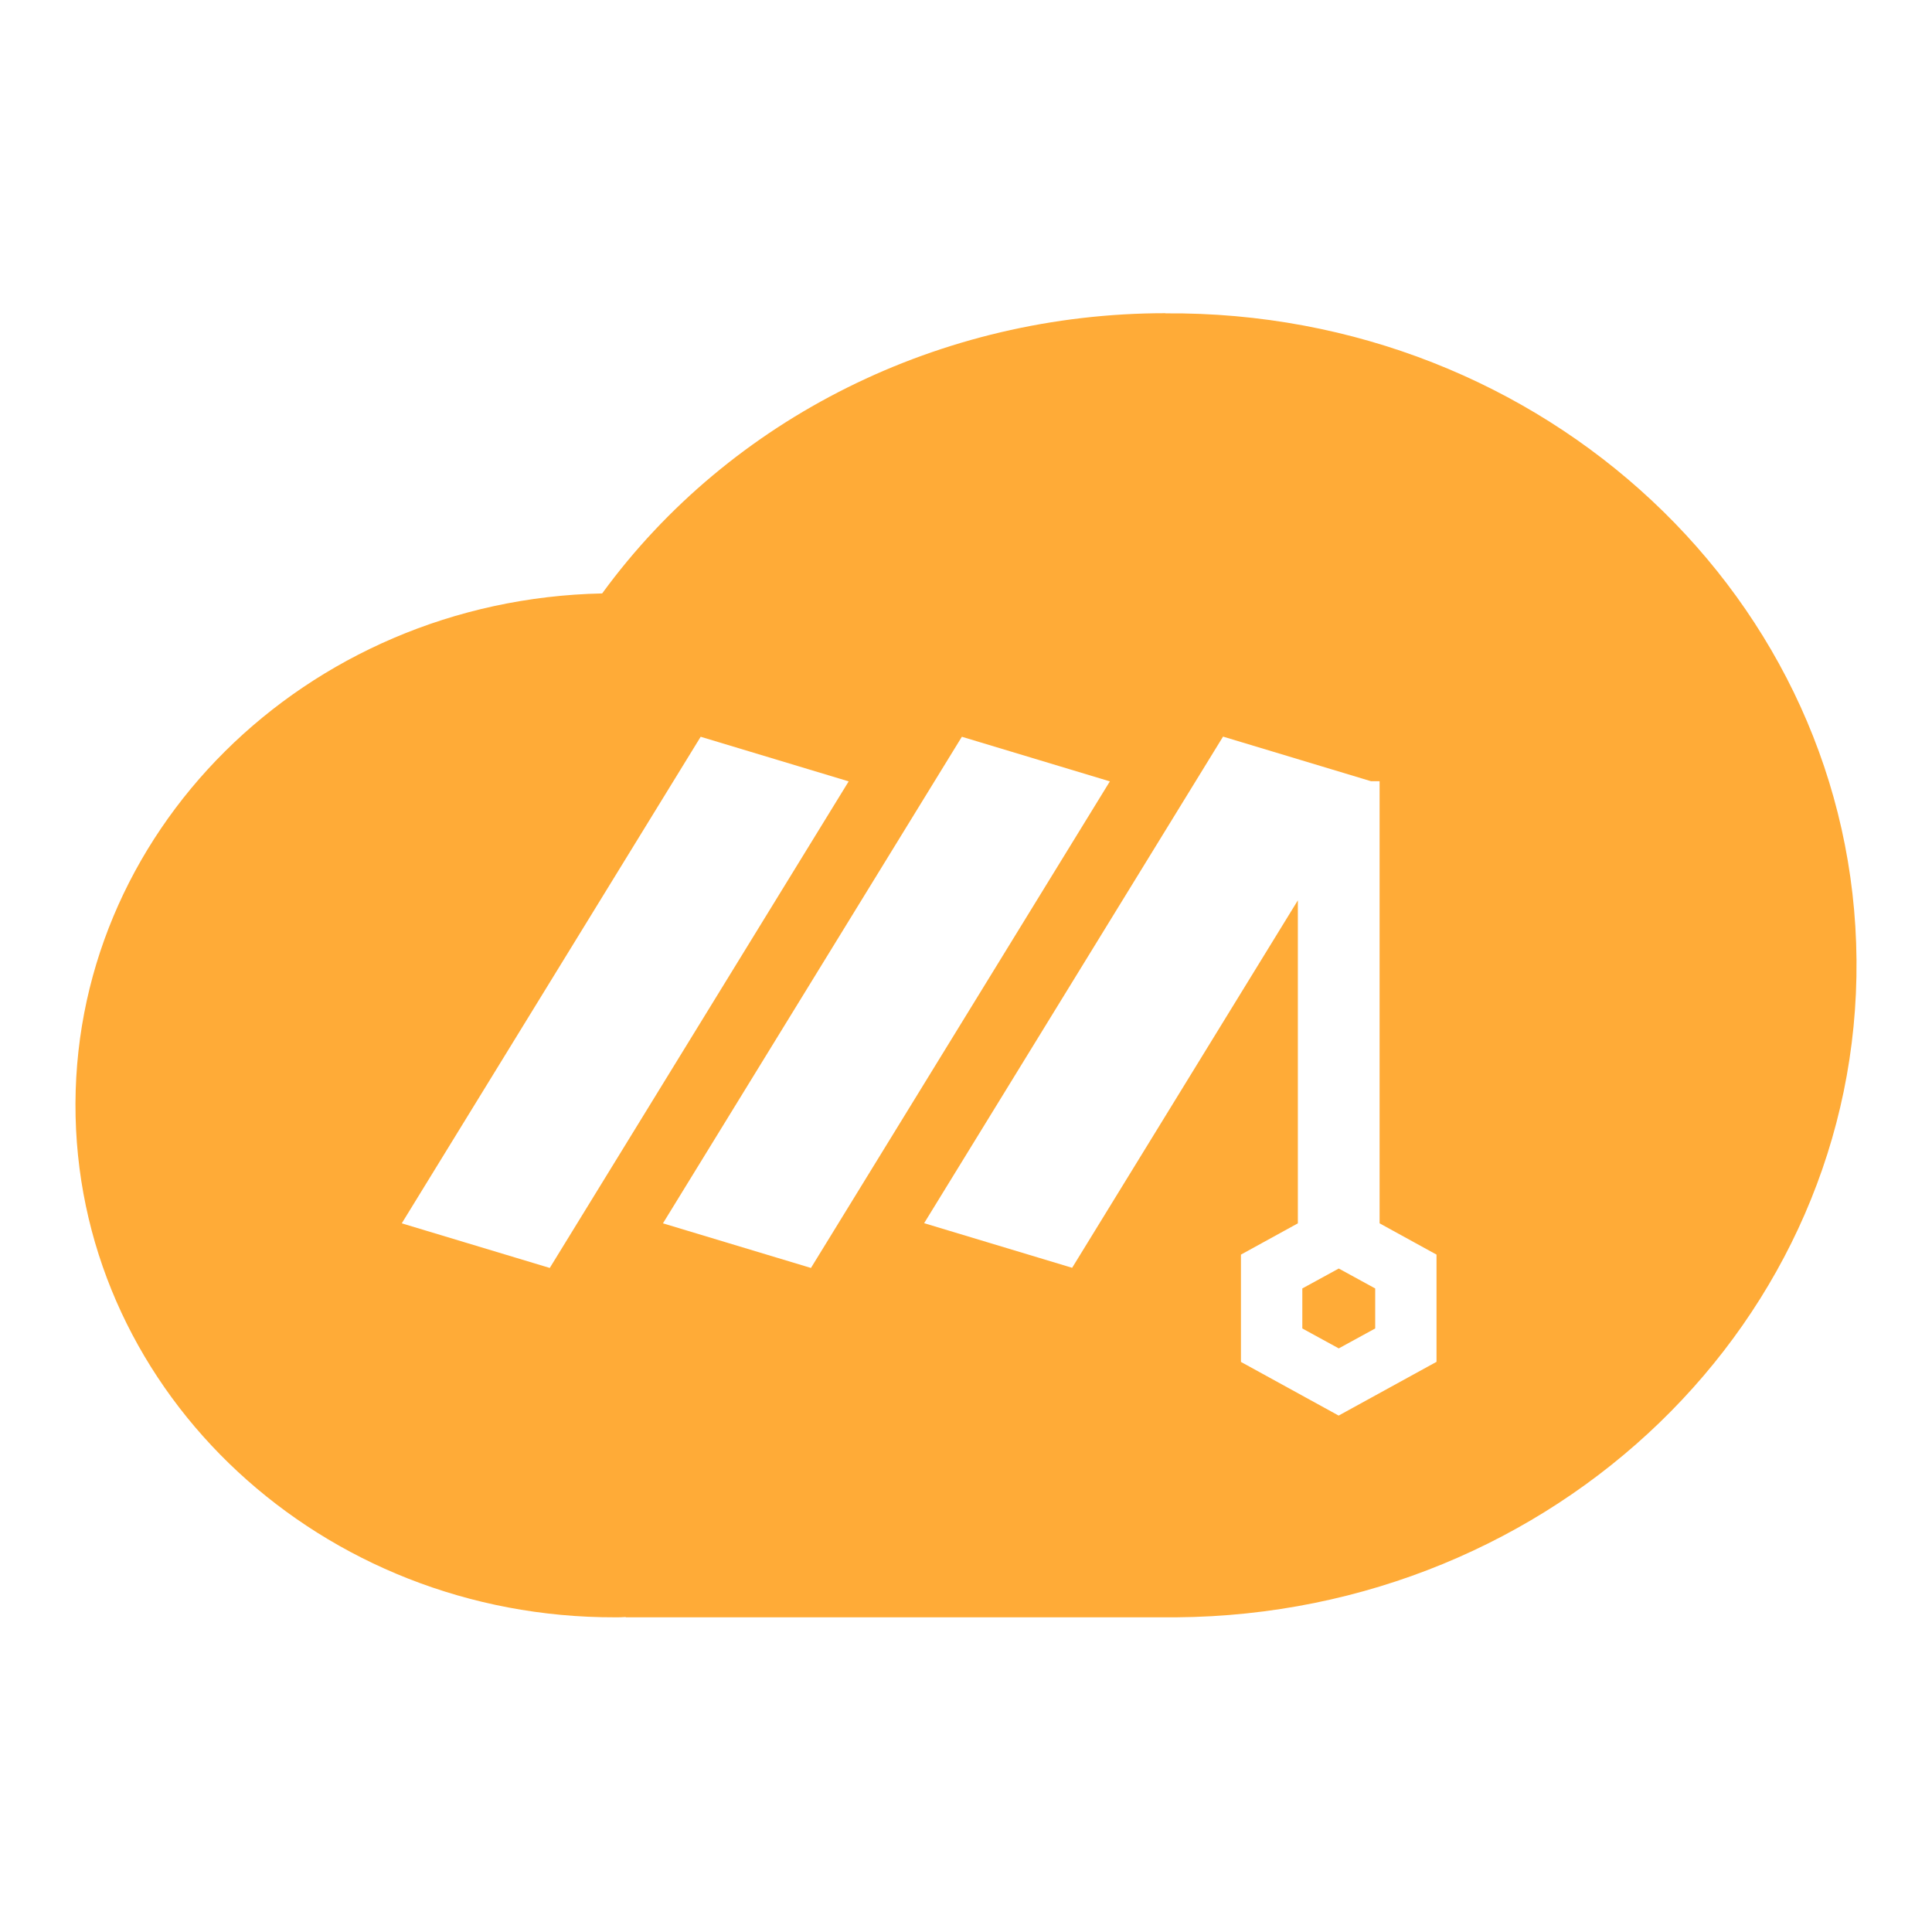
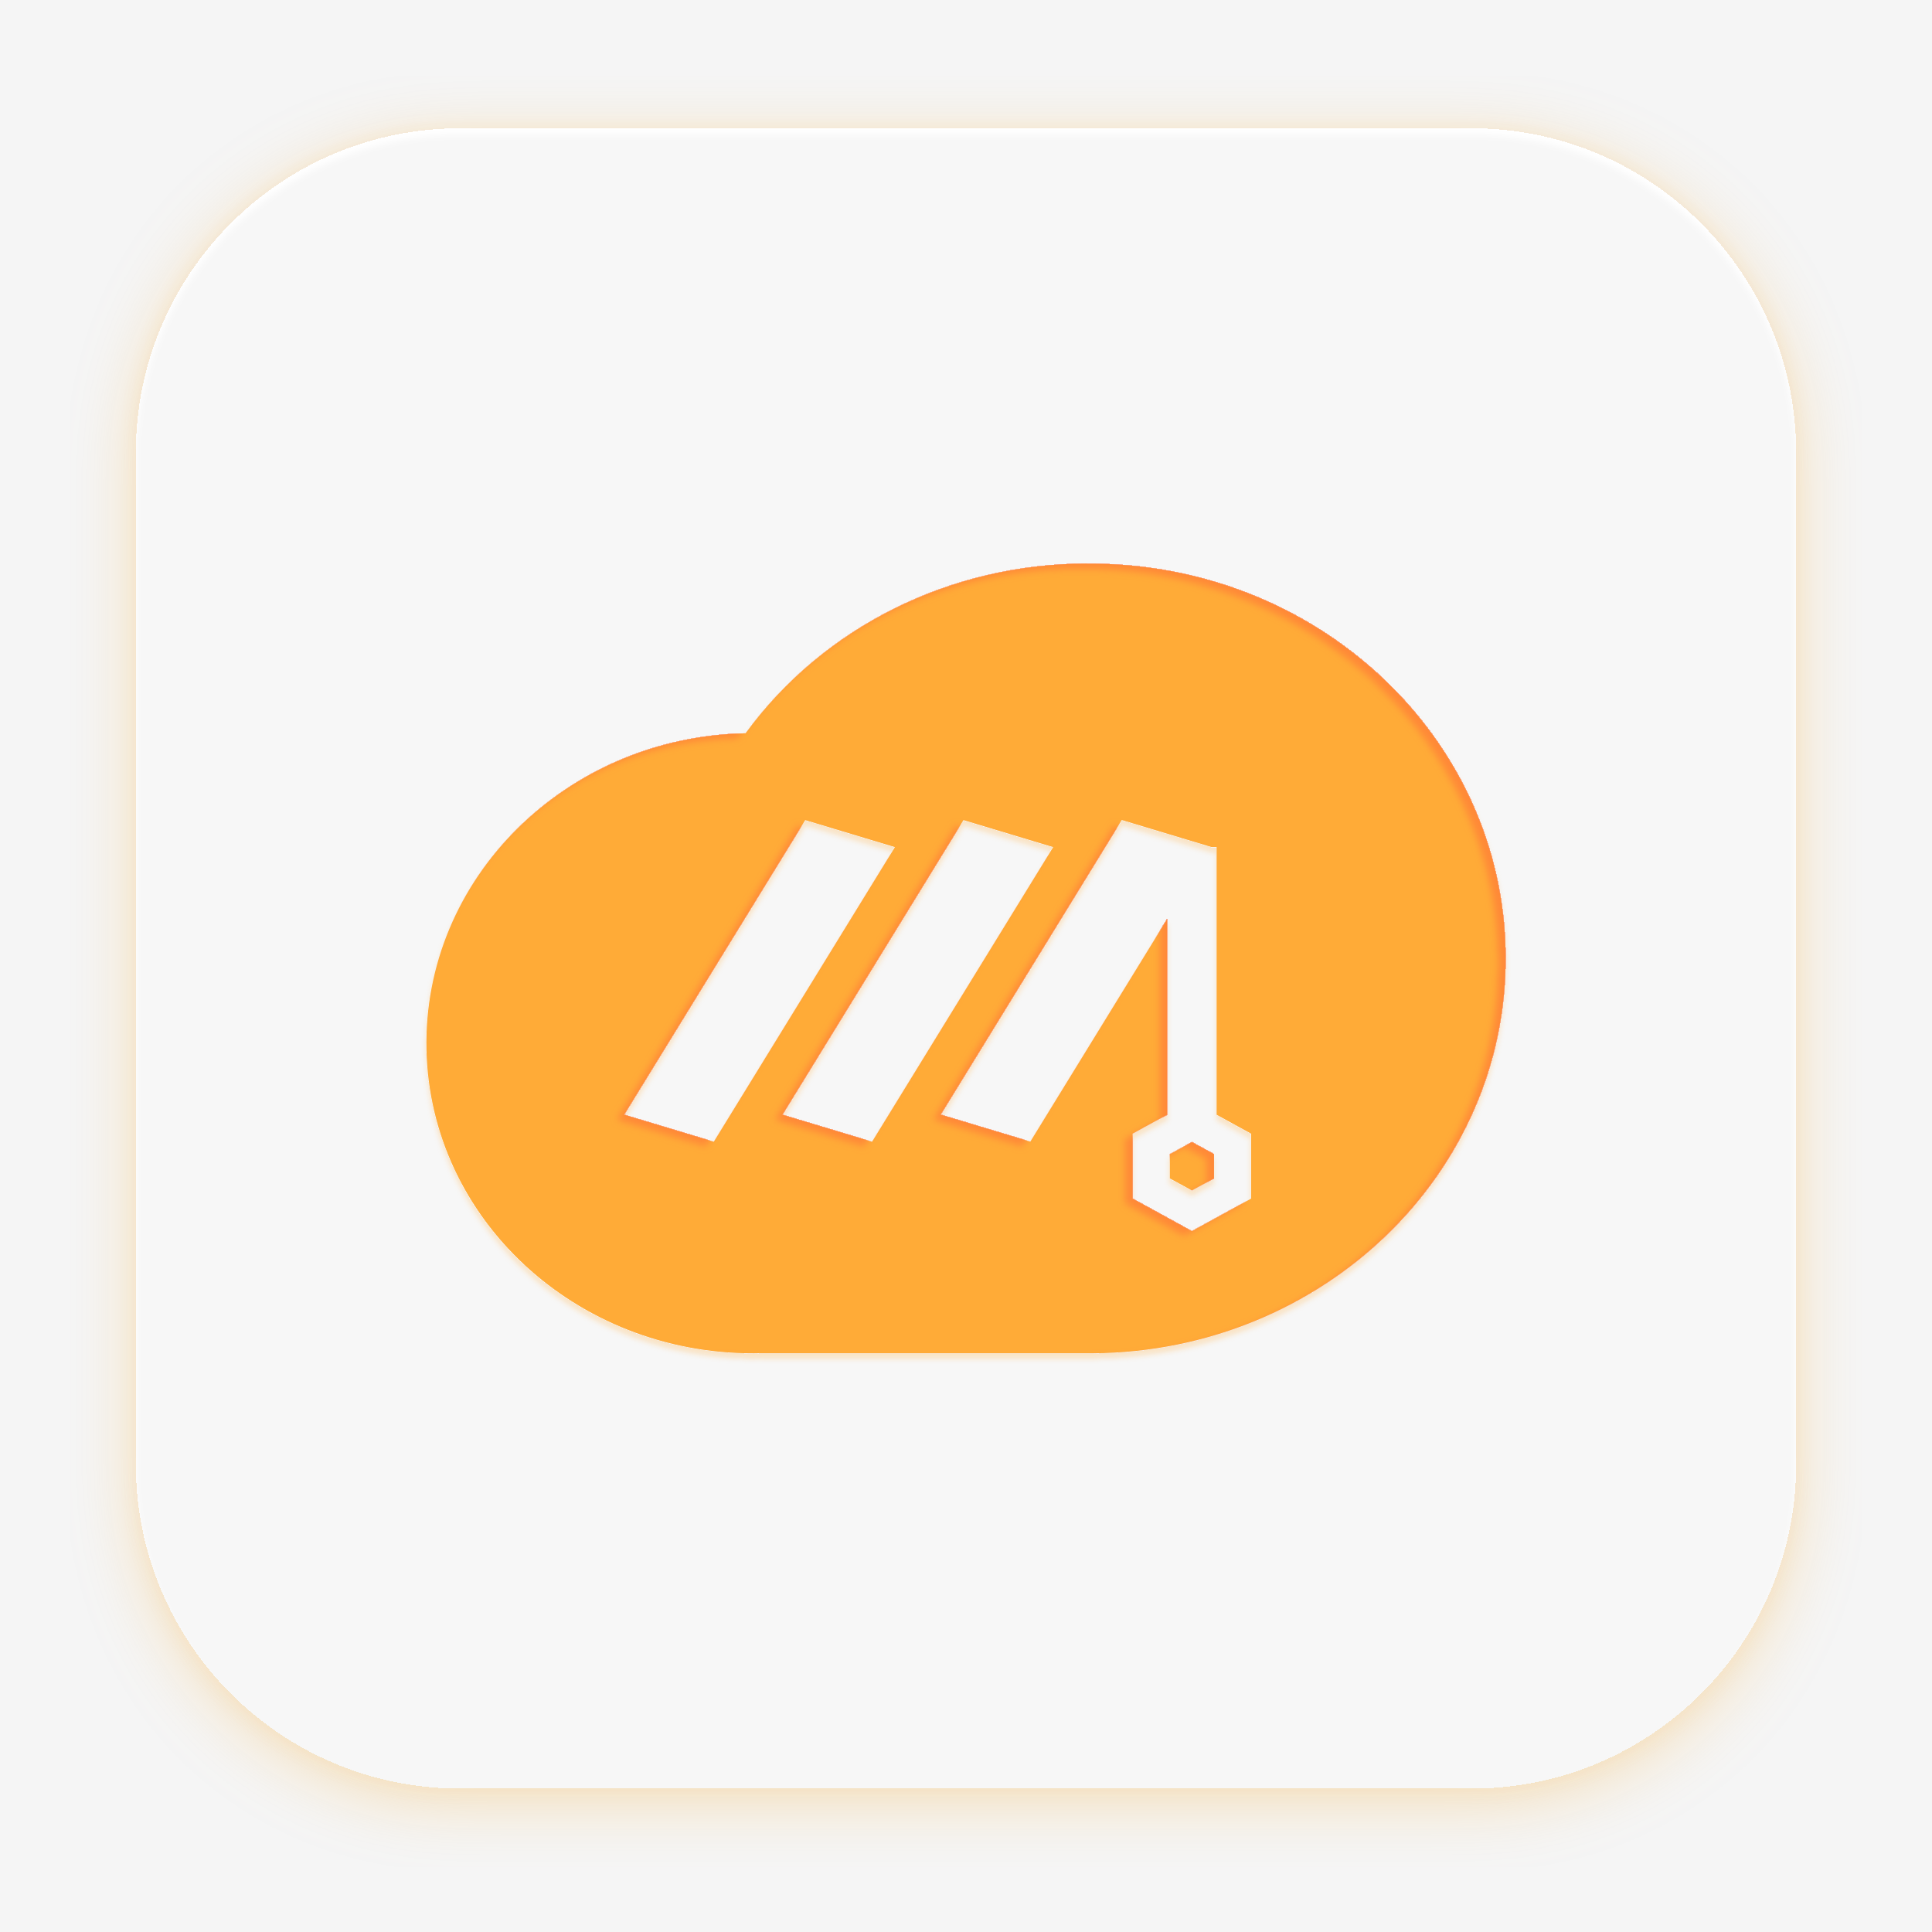
- <svg xmlns="http://www.w3.org/2000/svg" width="512" height="512" viewBox="0 0 512 512" fill="none">
-   <rect width="512" height="512" fill="white" />
-   <path d="M345.129 341.453V352.057L354.785 357.338L364.441 352.057V341.453L354.785 336.172L345.129 341.453V341.453Z" fill="#FFAB37" />
-   <path d="M308.867 83C249.306 83 193.548 110.707 159.58 157.264C80.792 158.93 18.325 221.007 20.034 295.921C21.743 369.82 85.363 428.809 163.083 428.606C164.023 428.606 164.921 428.606 165.818 428.525V428.606H311.73C412.095 427.834 492.806 349.832 491.994 254.401C491.225 159.011 409.189 82.269 308.824 83.041L308.867 83ZM145.694 336.019L106.47 324.197L185.686 195.25L224.909 207.072L145.694 336.019ZM175.688 324.197L254.903 195.25L294.126 207.072L214.911 336.019L175.688 324.197ZM380.648 360.923L354.756 375.142L328.863 360.923V332.485L343.946 324.197V238.598L284.128 335.979L244.905 324.156L324.121 195.209L363.344 207.031H365.608V324.197L380.691 332.485V360.923H380.648Z" fill="#FFAB37" />
+ <svg xmlns="http://www.w3.org/2000/svg" width="1024" height="1024" viewBox="0 0 1024 1024" fill="none">
+   <rect width="1024" height="1024" fill="#F5F5F5" />
+   <g id="App icon 1024ï¼å¯åºç¨ï¼å«å¤æ¡é°å½±ï¼">
+     <rect width="1024" height="1024" fill="#F5F5F5" />
+     <g id="iconï¼å«å¤æ¡é°å½±ï¼" filter="url(#filter0_ddi_1710_2)">
+       <rect x="72" y="68" width="880" height="880" rx="171.875" fill="white" fill-opacity="0.2" shape-rendering="crispEdges" />
+       <g id="Group_5" filter="url(#filter1_di_1710_2)">
+         <path id="Path_10" d="M620.028 611.736V624.577L631.73 630.973L643.432 624.577V611.736L631.73 605.34L620.028 611.736Z" fill="#FFAB37" />
+         <path id="Path_11" d="M576.066 298.734C503.886 298.734 436.314 332.289 395.15 388.672C299.669 390.69 223.968 465.868 226.04 556.593C228.111 646.088 305.21 717.527 399.396 717.281C400.535 717.281 401.622 717.281 402.71 717.182V717.281H579.535C701.164 716.346 798.974 621.881 797.991 506.31C797.059 390.788 697.643 297.849 576.014 298.784L576.066 298.734ZM378.322 605.153L330.789 590.836L426.787 434.675L474.32 448.992L378.322 605.153ZM414.671 590.836L510.669 434.675L558.202 448.992L462.204 605.153L414.671 590.836ZM663.055 635.313L631.676 652.533L600.298 635.313V600.873L618.576 590.836V487.171L546.086 605.104L498.553 590.787L594.551 434.625L642.084 448.943H644.828V590.836L663.106 600.873V635.313H663.055Z" fill="#FFAB37" />
+       </g>
+     </g>
+   </g>
+   <defs>
+     <filter id="filter0_ddi_1710_2" x="37.625" y="40.5" width="948.75" height="948.75" filterUnits="userSpaceOnUse" color-interpolation-filters="sRGB">
+       <feFlood flood-opacity="0" result="BackgroundImageFix" />
+       <feColorMatrix in="SourceAlpha" type="matrix" values="0 0 0 0 0 0 0 0 0 0 0 0 0 0 0 0 0 0 127 0" result="hardAlpha" />
+       <feOffset dy="6.875" />
+       <feGaussianBlur stdDeviation="17.188" />
+       <feComposite in2="hardAlpha" operator="out" />
+       <feColorMatrix type="matrix" values="0 0 0 0 0.953 0 0 0 0 0.596 0 0 0 0 0 0 0 0 0.25 0" />
+       <feBlend mode="normal" in2="BackgroundImageFix" result="effect1_dropShadow_1710_2" />
+       <feColorMatrix in="SourceAlpha" type="matrix" values="0 0 0 0 0 0 0 0 0 0 0 0 0 0 0 0 0 0 127 0" result="hardAlpha" />
+       <feMorphology radius="1.719" operator="dilate" in="SourceAlpha" result="effect2_dropShadow_1710_2" />
+       <feOffset />
+       <feGaussianBlur stdDeviation="3.438" />
+       <feComposite in2="hardAlpha" operator="out" />
+       <feColorMatrix type="matrix" values="0 0 0 0 1 0 0 0 0 0.671 0 0 0 0 0.216 0 0 0 0.3 0" />
+       <feBlend mode="normal" in2="effect1_dropShadow_1710_2" result="effect2_dropShadow_1710_2" />
+       <feBlend mode="normal" in="SourceGraphic" in2="effect2_dropShadow_1710_2" result="shape" />
+       <feColorMatrix in="SourceAlpha" type="matrix" values="0 0 0 0 0 0 0 0 0 0 0 0 0 0 0 0 0 0 127 0" result="hardAlpha" />
+       <feOffset dy="3.438" />
+       <feGaussianBlur stdDeviation="1.719" />
+       <feComposite in2="hardAlpha" operator="arithmetic" k2="-1" k3="1" />
+       <feColorMatrix type="matrix" values="0 0 0 0 1 0 0 0 0 1 0 0 0 0 1 0 0 0 1 0" />
+       <feBlend mode="normal" in2="shape" result="effect3_innerShadow_1710_2" />
+     </filter>
+     <filter id="filter1_di_1710_2" x="221.9" y="298.734" width="578.83" height="424.011" filterUnits="userSpaceOnUse" color-interpolation-filters="sRGB">
+       <feFlood flood-opacity="0" result="BackgroundImageFix" />
+       <feColorMatrix in="SourceAlpha" type="matrix" values="0 0 0 0 0 0 0 0 0 0 0 0 0 0 0 0 0 0 127 0" result="hardAlpha" />
+       <feOffset dy="2.732" />
+       <feGaussianBlur stdDeviation="1.366" />
+       <feComposite in2="hardAlpha" operator="out" />
+       <feColorMatrix type="matrix" values="0 0 0 0 1 0 0 0 0 0.671 0 0 0 0 0.216 0 0 0 0.25 0" />
+       <feBlend mode="normal" in2="BackgroundImageFix" result="effect1_dropShadow_1710_2" />
+       <feBlend mode="normal" in="SourceGraphic" in2="effect1_dropShadow_1710_2" result="shape" />
+       <feColorMatrix in="SourceAlpha" type="matrix" values="0 0 0 0 0 0 0 0 0 0 0 0 0 0 0 0 0 0 127 0" result="hardAlpha" />
+       <feOffset dx="-4.098" dy="2.732" />
+       <feGaussianBlur stdDeviation="2.049" />
+       <feComposite in2="hardAlpha" operator="arithmetic" k2="-1" k3="1" />
+       <feColorMatrix type="matrix" values="0 0 0 0 1 0 0 0 0 0.404 0 0 0 0 0.216 0 0 0 0.5 0" />
+       <feBlend mode="normal" in2="shape" result="effect2_innerShadow_1710_2" />
+     </filter>
+   </defs>
</svg>
